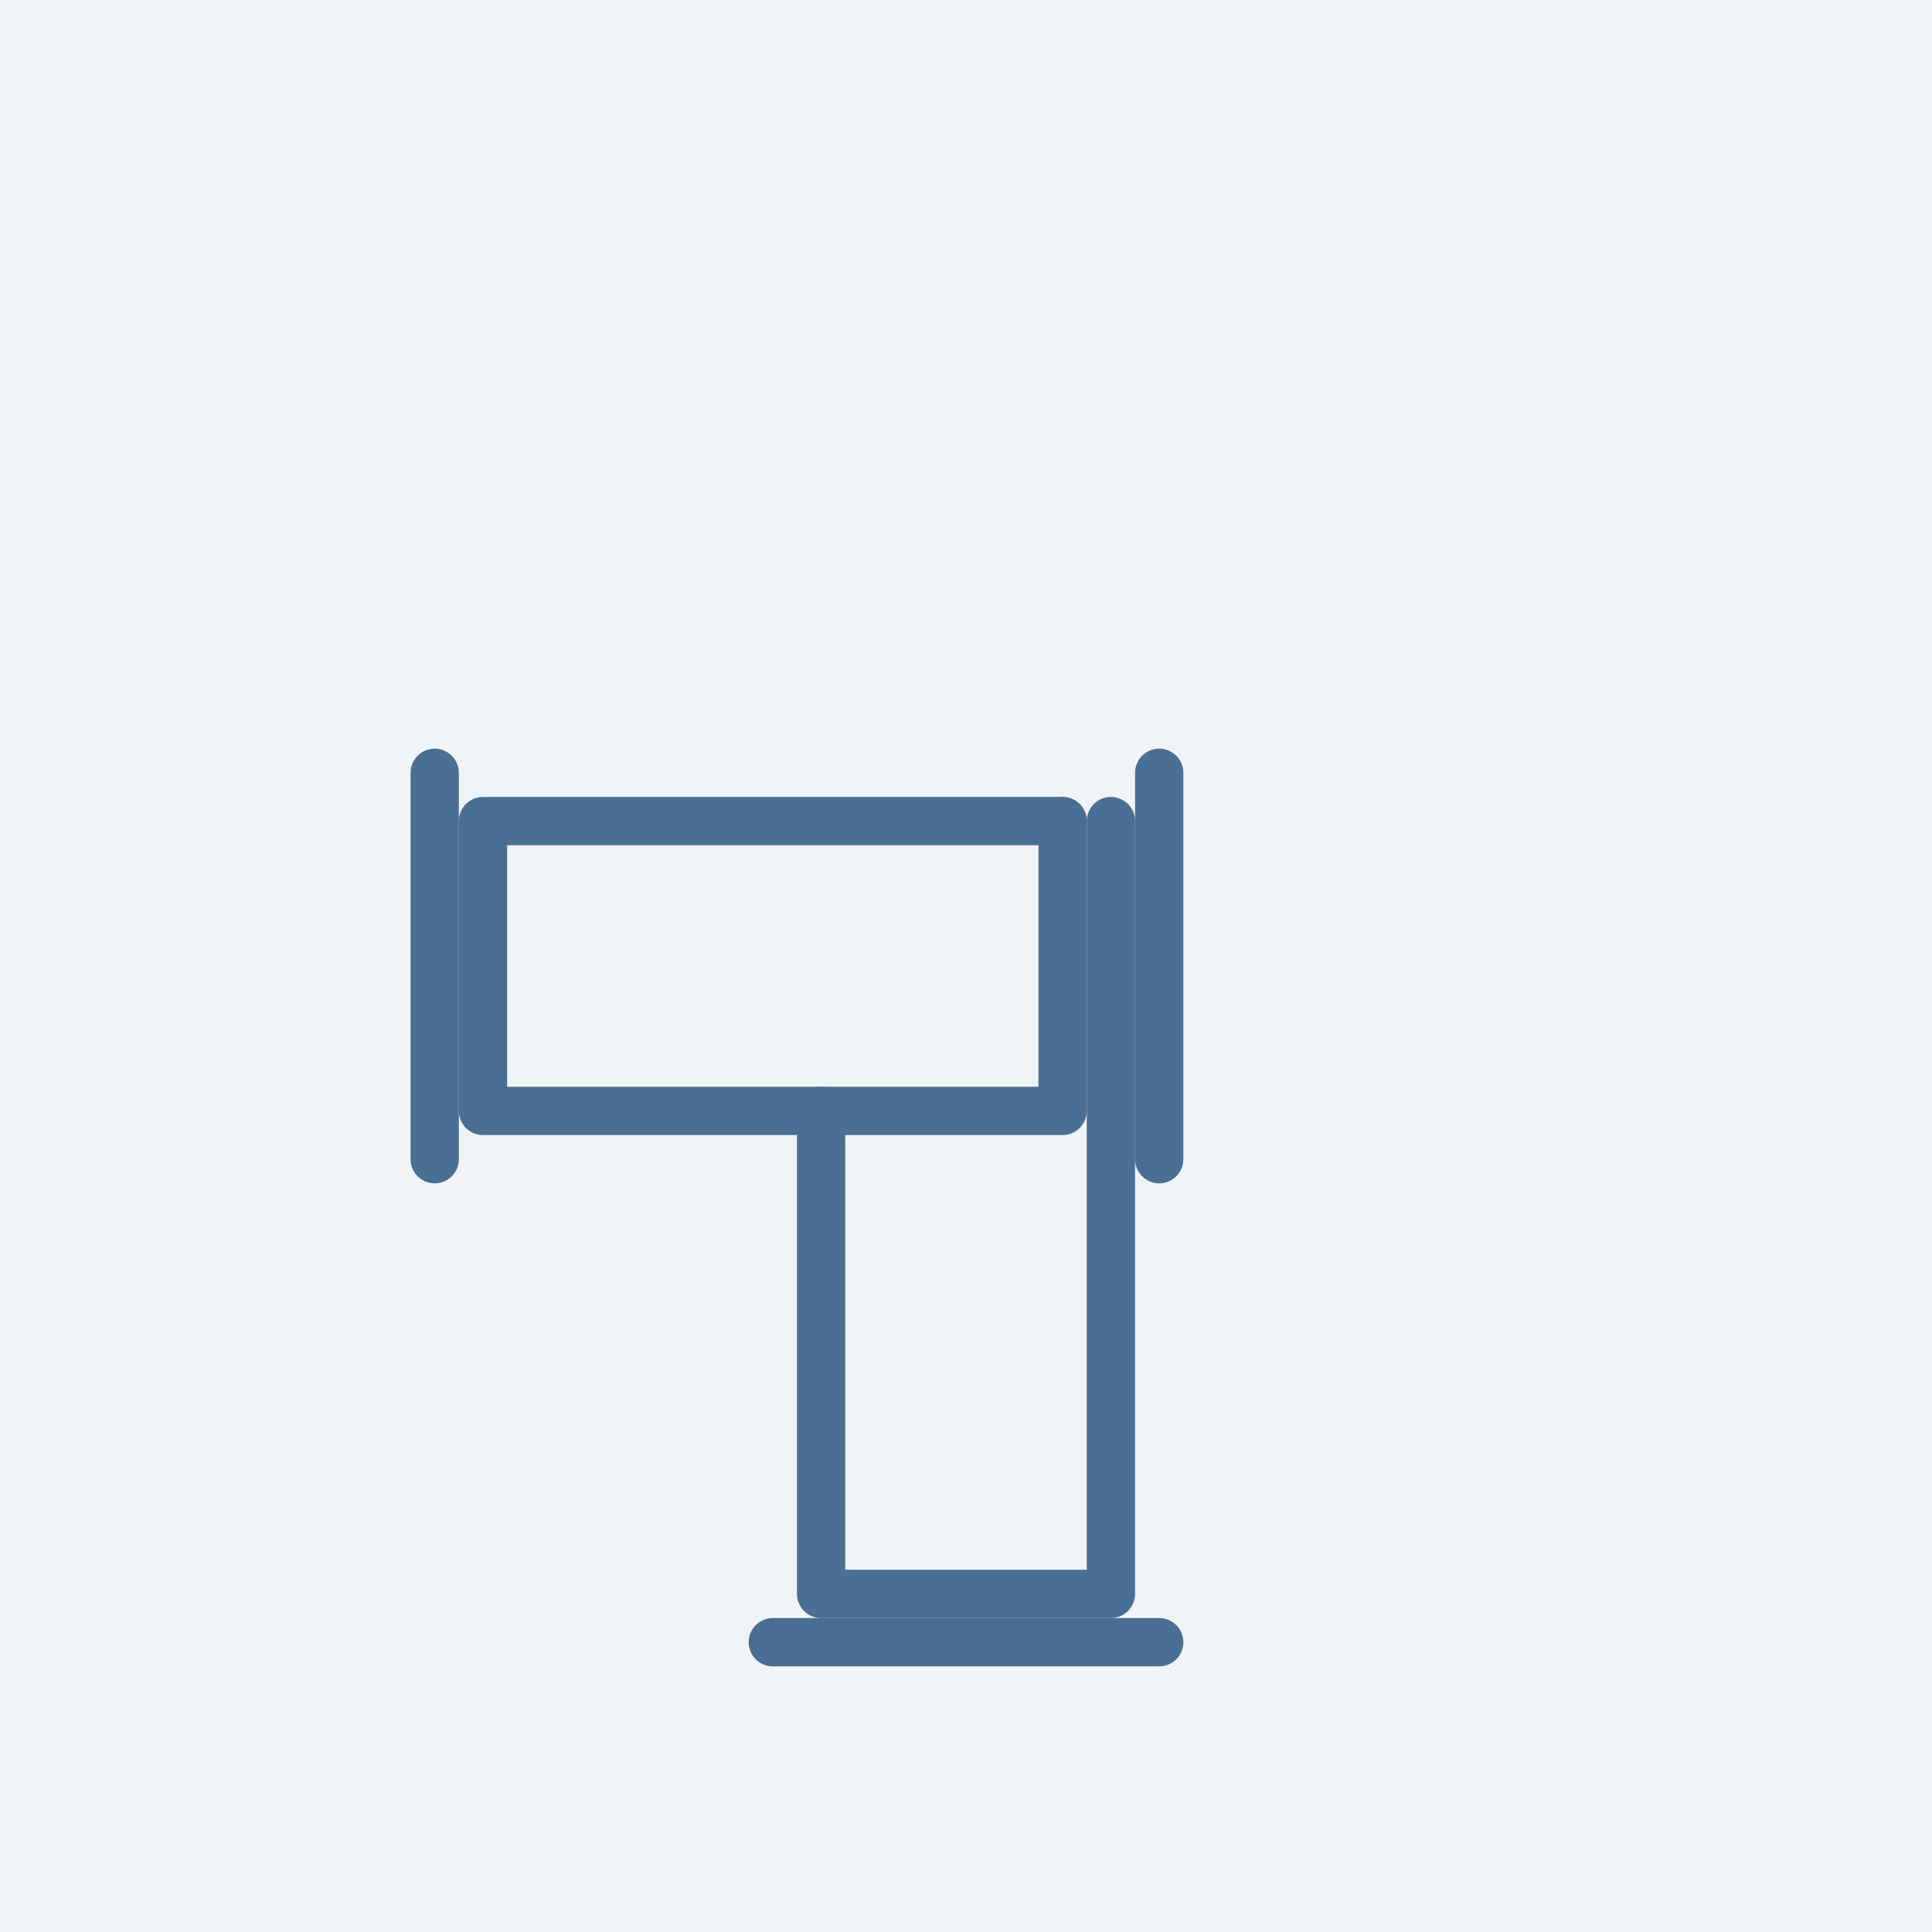
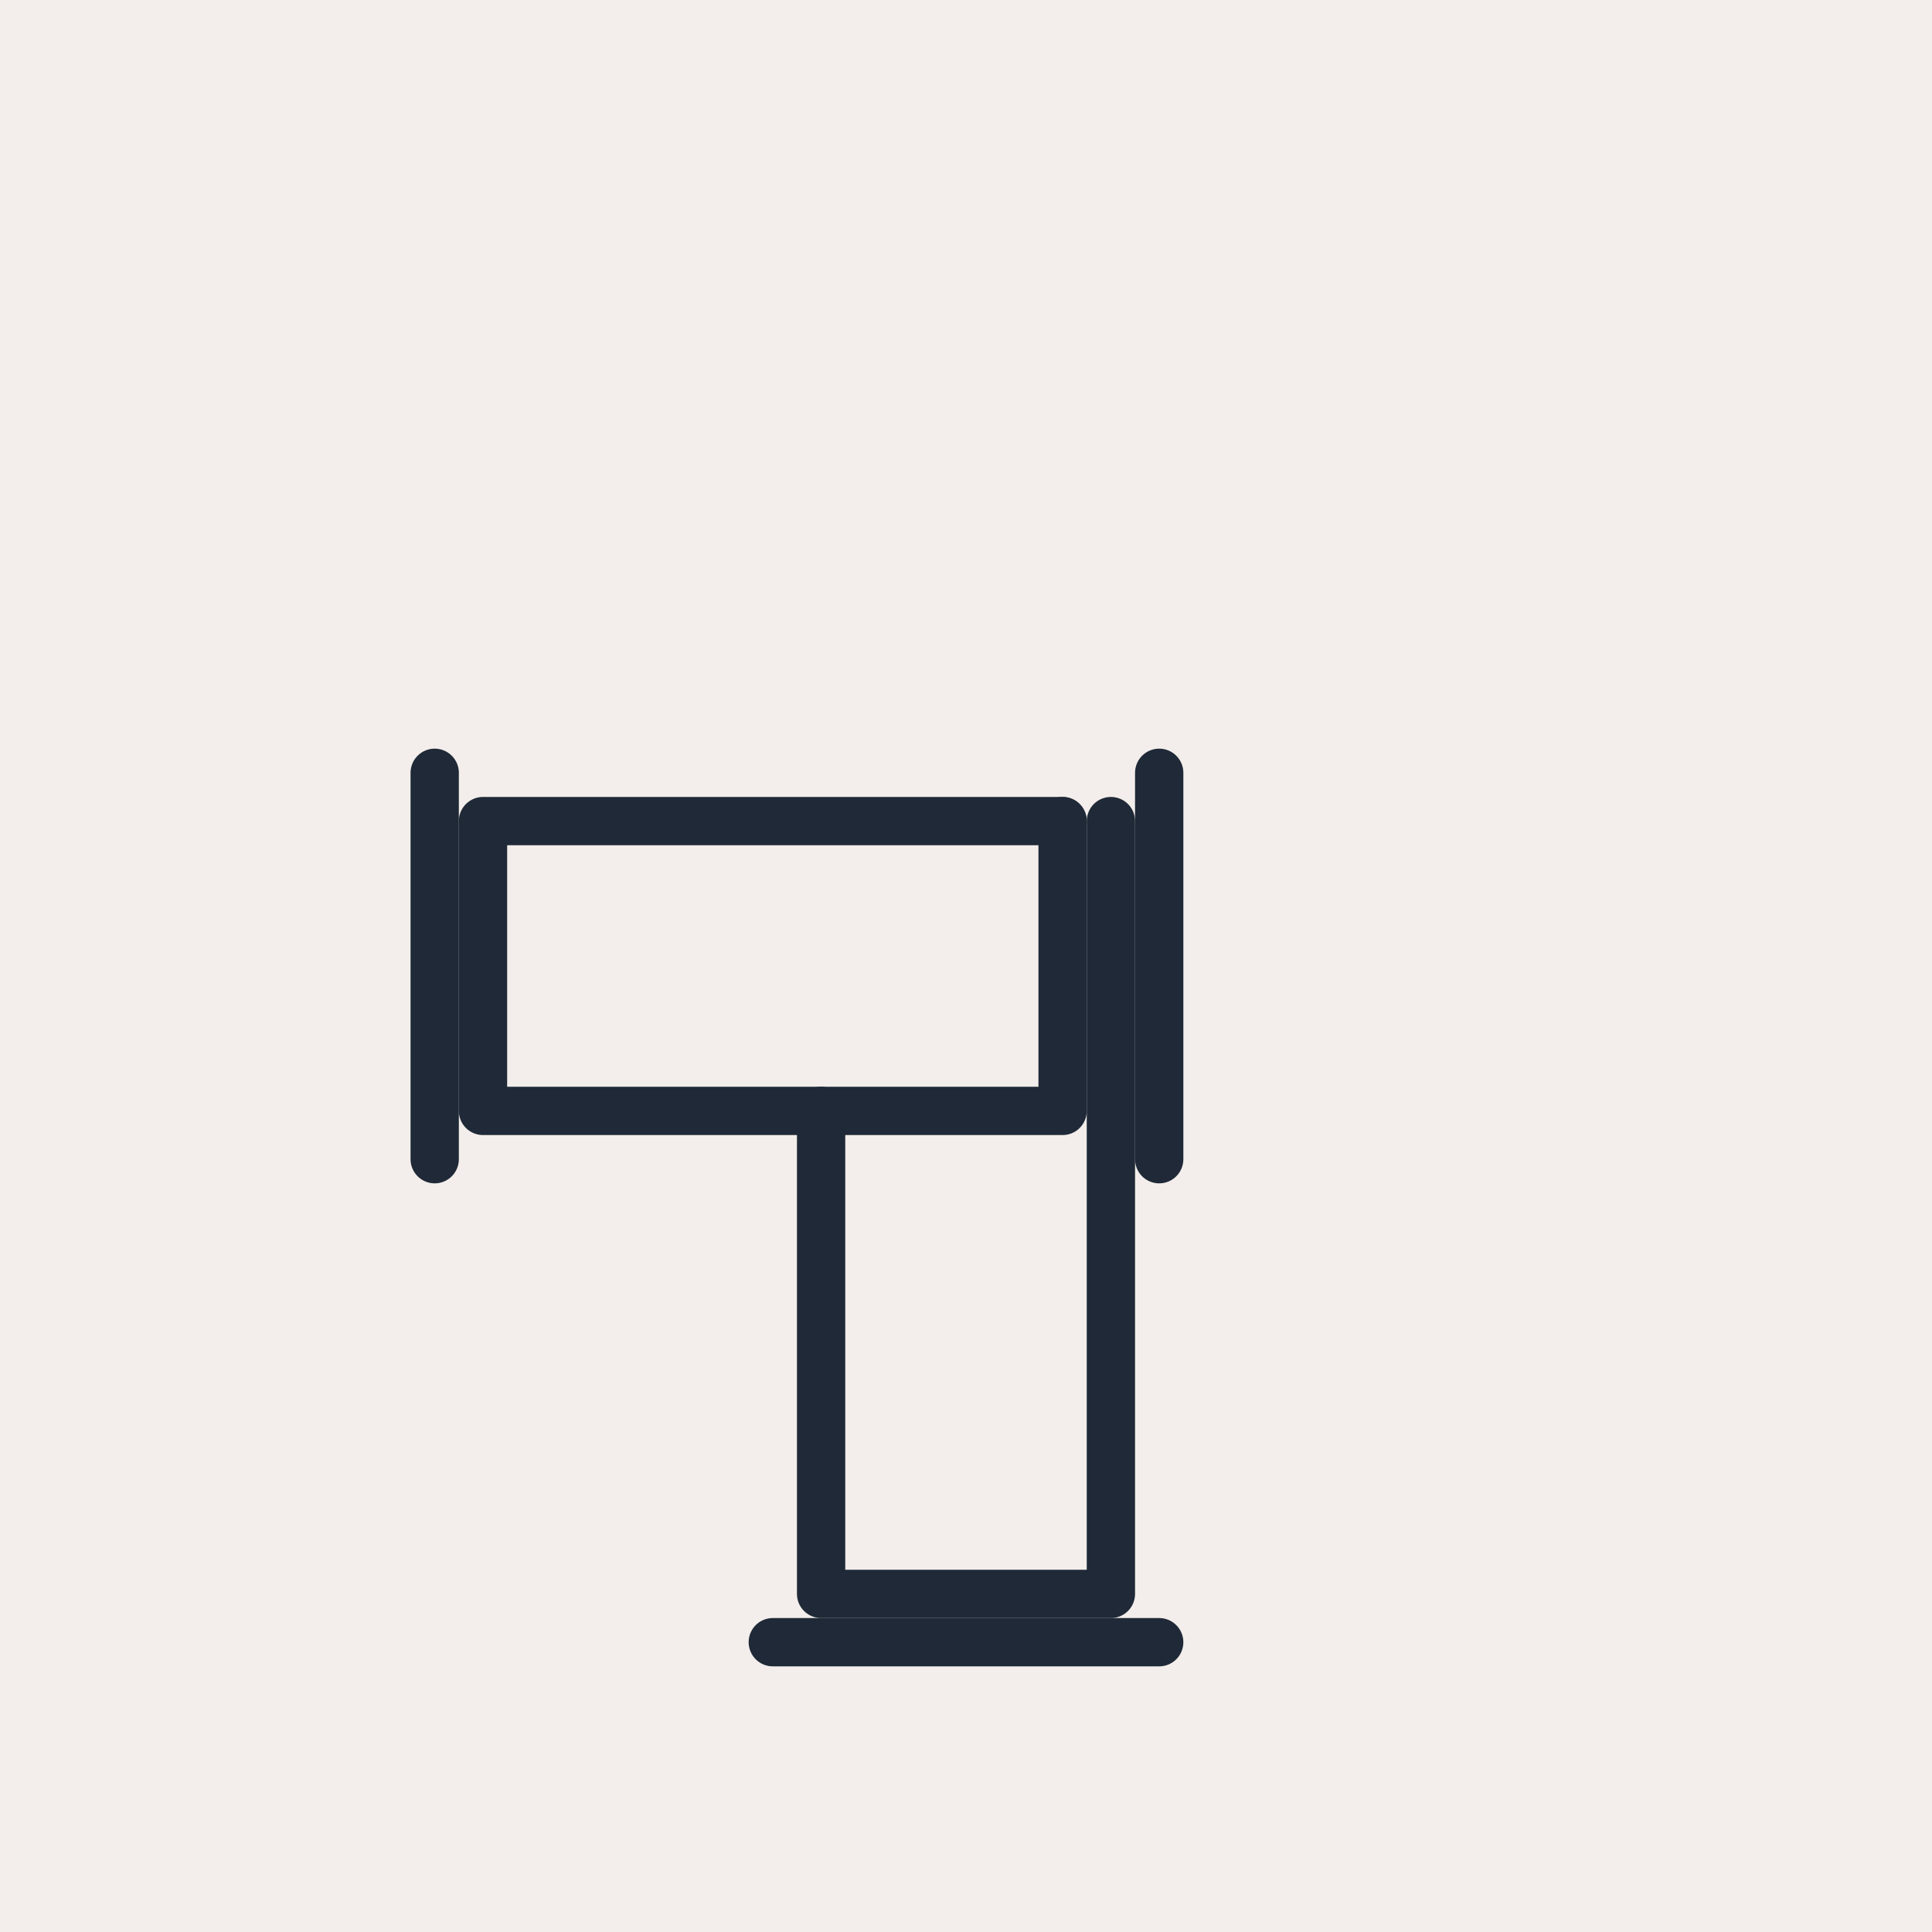
<svg xmlns="http://www.w3.org/2000/svg" viewBox="0 0 400 400">
-   <rect width="400" height="400" fill="#F1F4F7" />
-   <g fill="none" stroke="#4A6F94" stroke-width="10" stroke-linecap="round" stroke-linejoin="round">
+   <rect width="400" height="400" fill="#F3EEEB" />
+   <g fill="none" stroke="#1F2937" stroke-width="10" stroke-linecap="round" stroke-linejoin="round">
    <path d="M100 170h120v60H100z" />
    <path d="M170 230v100h60V170" />
    <path d="M220 170h0" />
    <path d="M90 160v80M240 160v80M160 340h80" />
  </g>
</svg>
